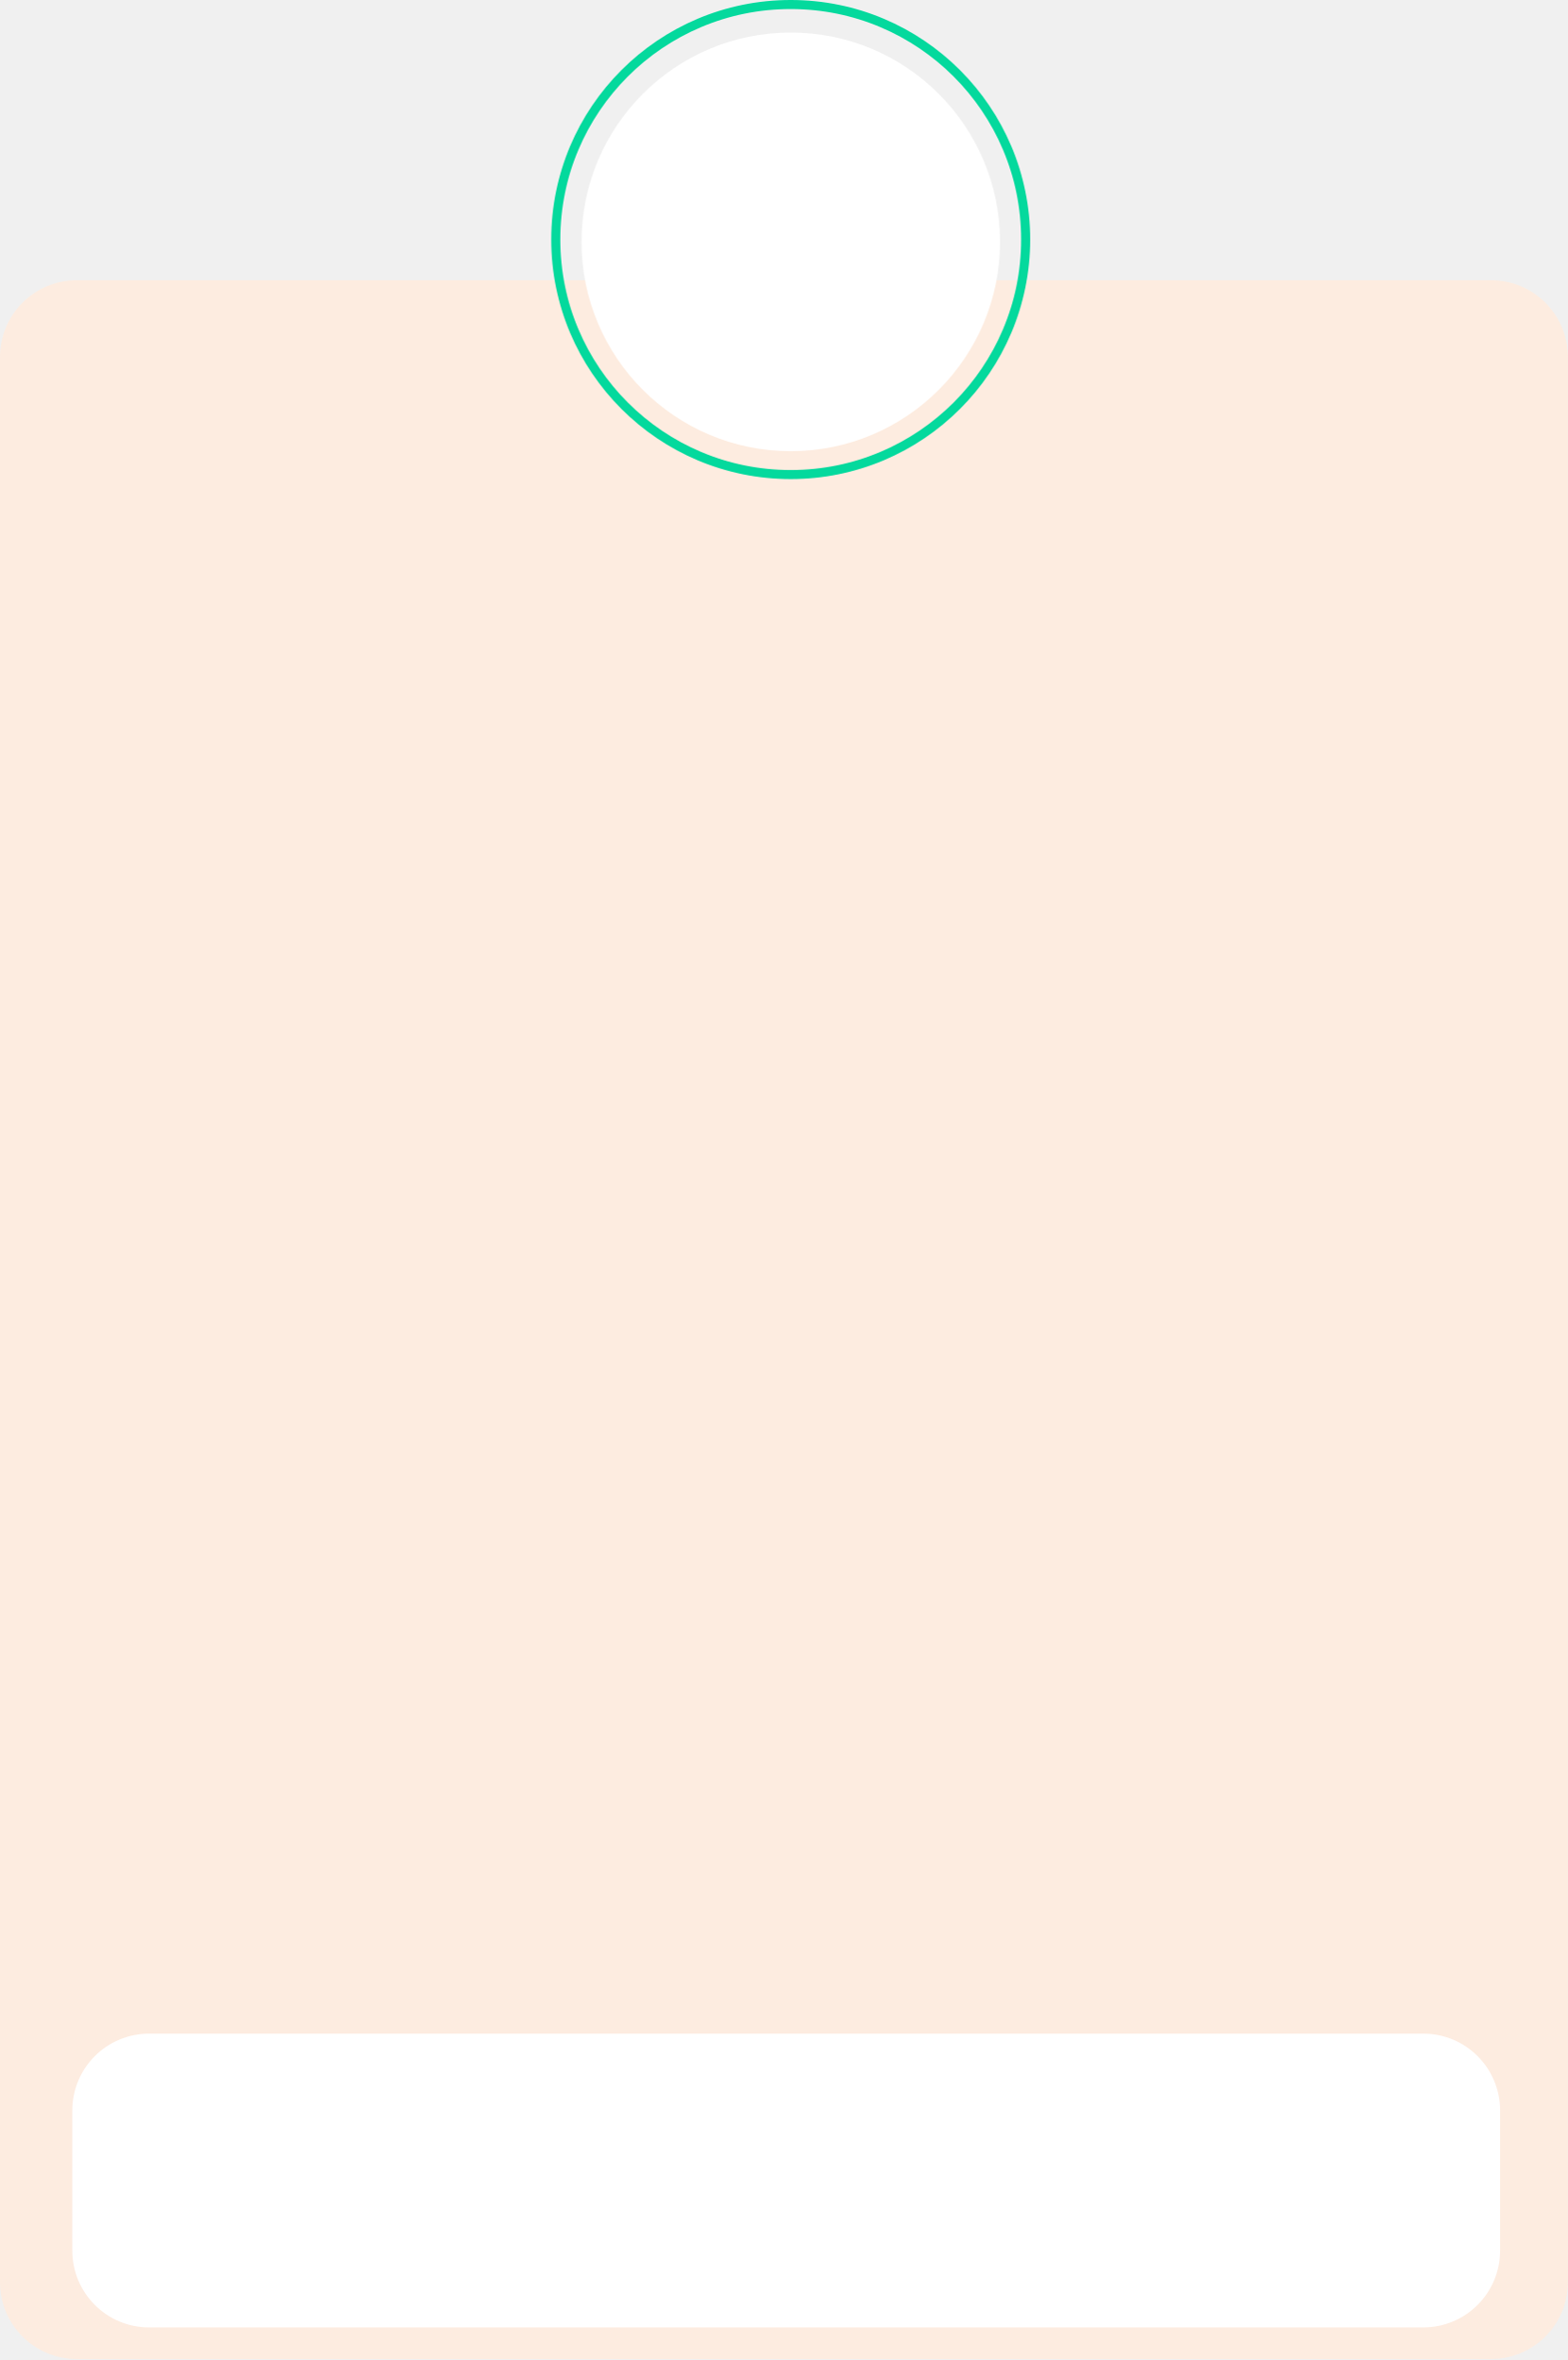
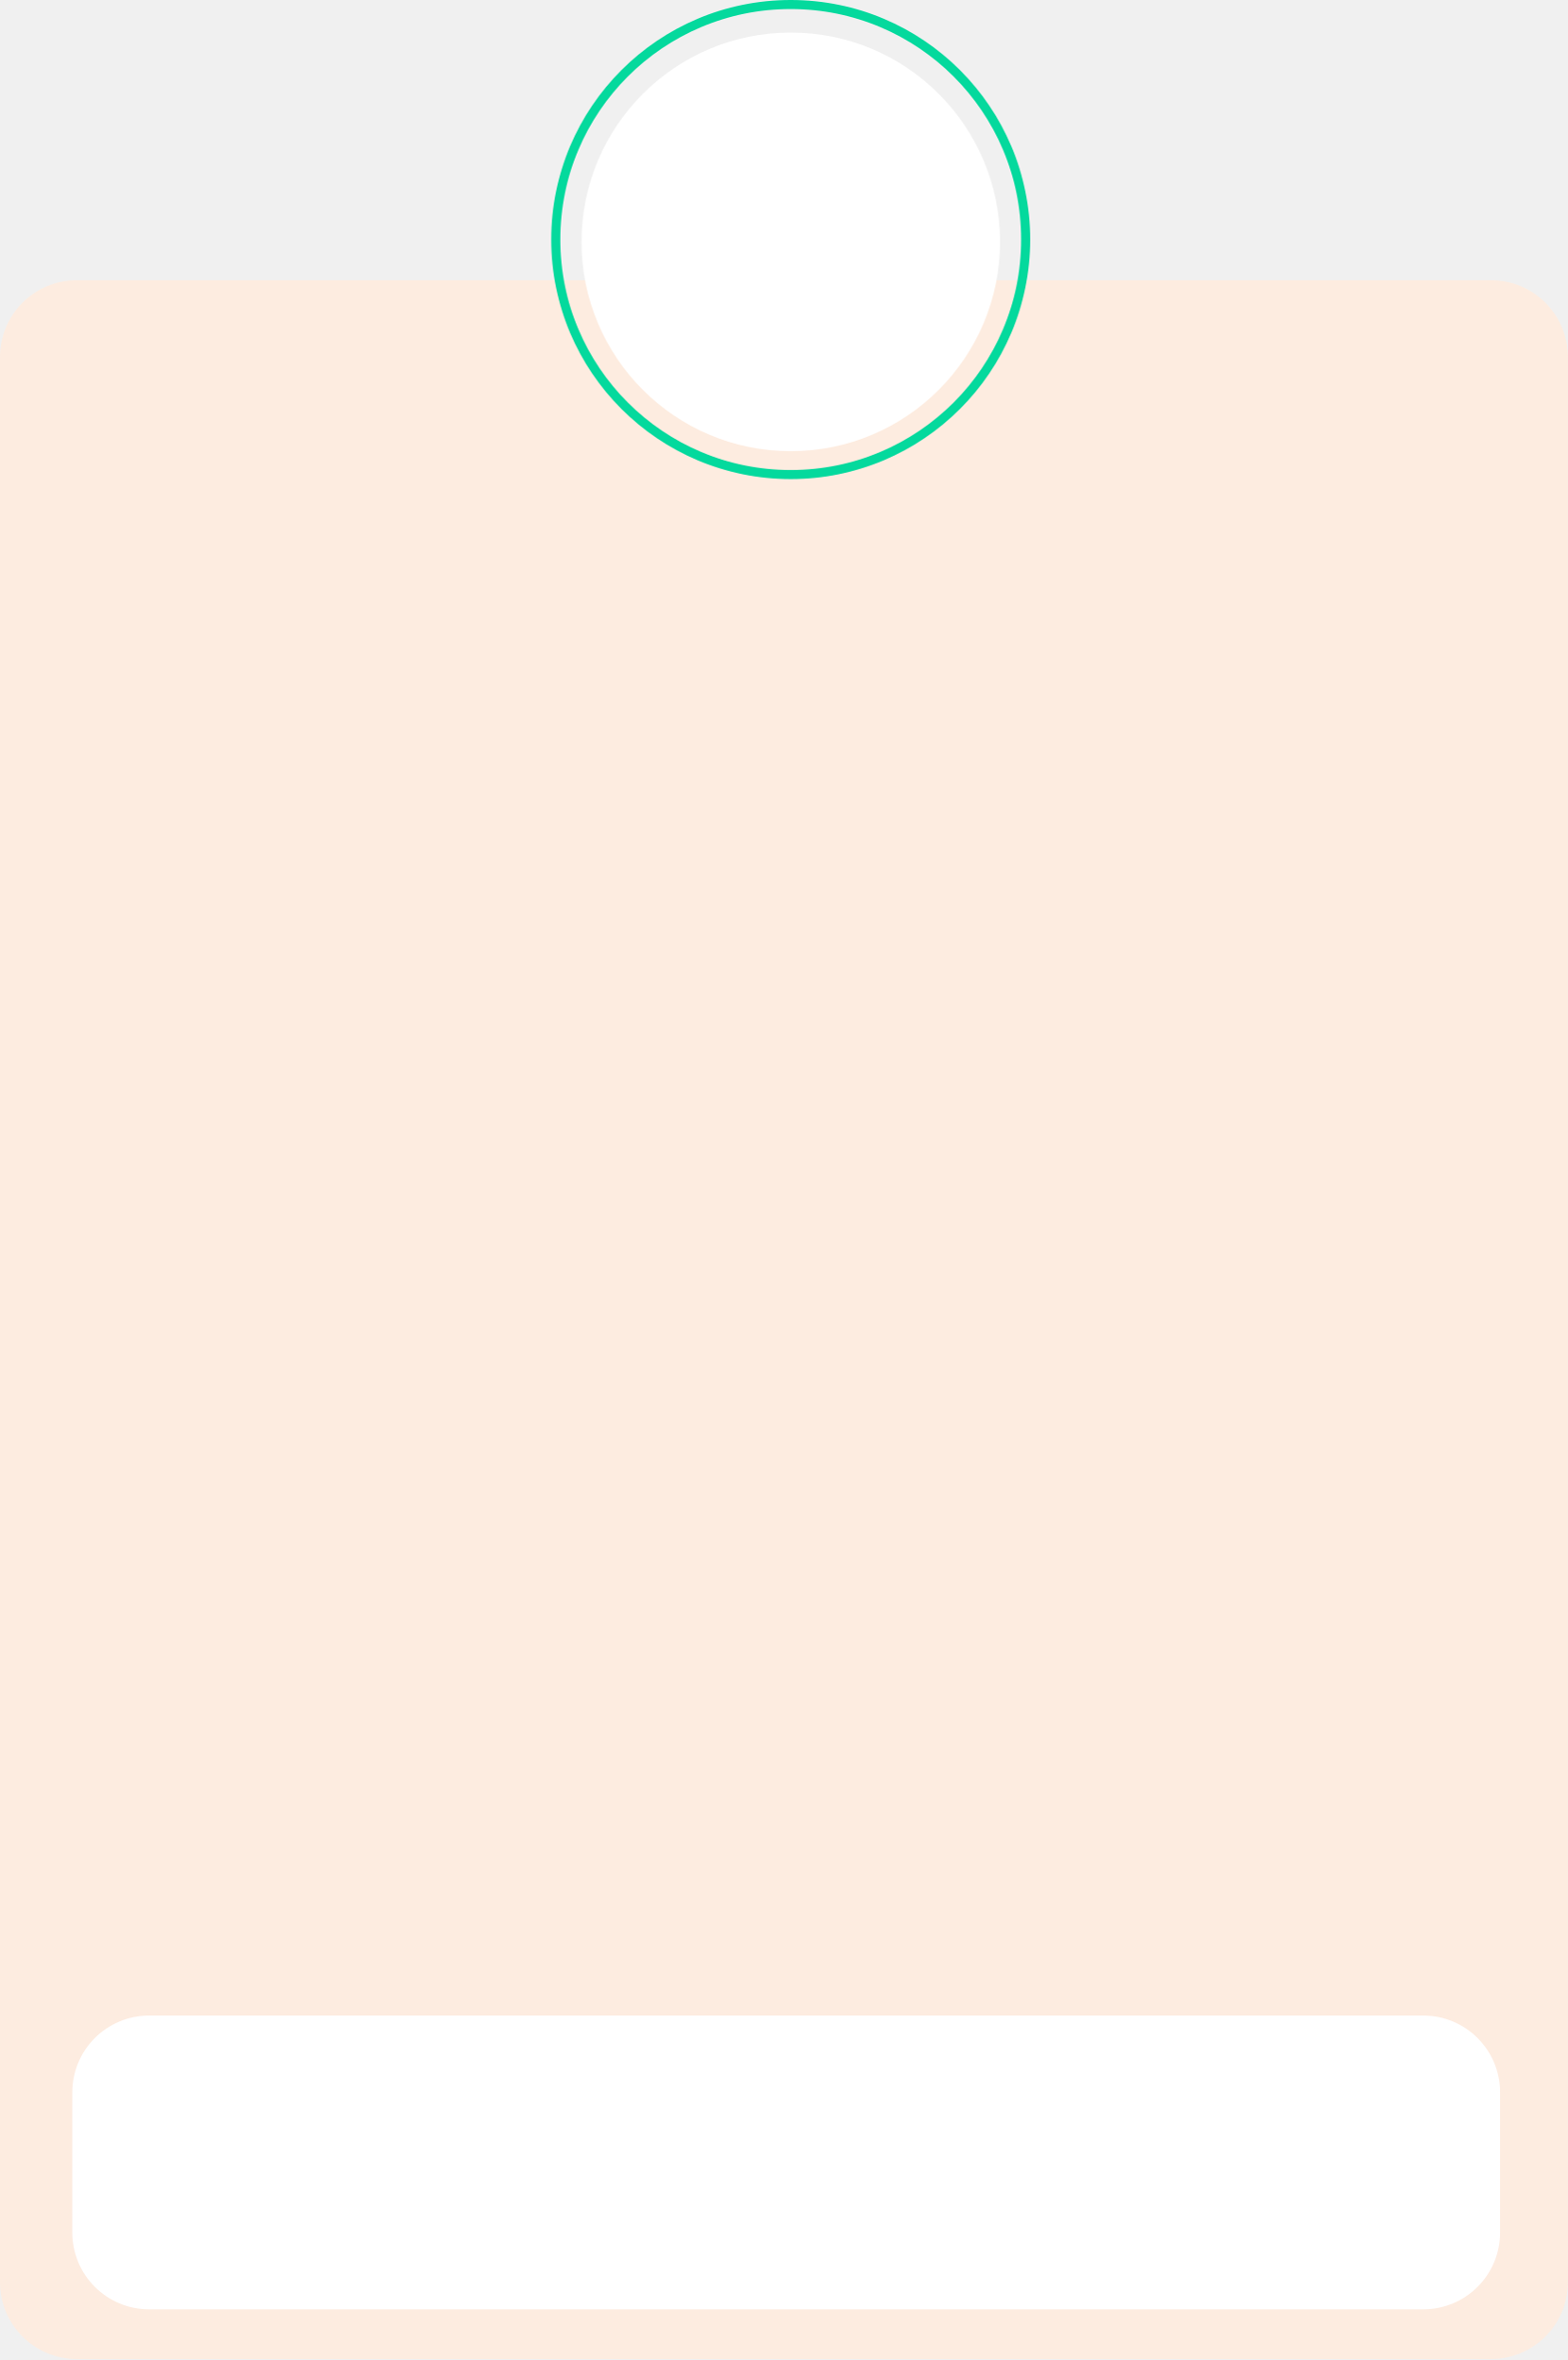
<svg xmlns="http://www.w3.org/2000/svg" width="347" height="522" viewBox="0 0 347 522" fill="none">
  <rect y="62" width="347" height="460" rx="17" fill="#FDECE0" />
  <circle cx="175.015" cy="53.514" r="46.311" fill="white" />
  <circle cx="175" cy="53" r="52" stroke="#04D99D" stroke-width="2" />
-   <rect x="16" y="450" width="316" height="65" rx="17" fill="white" />
+   <rect x="16" y="446" width="316" height="65" rx="17" fill="white" />
</svg>
